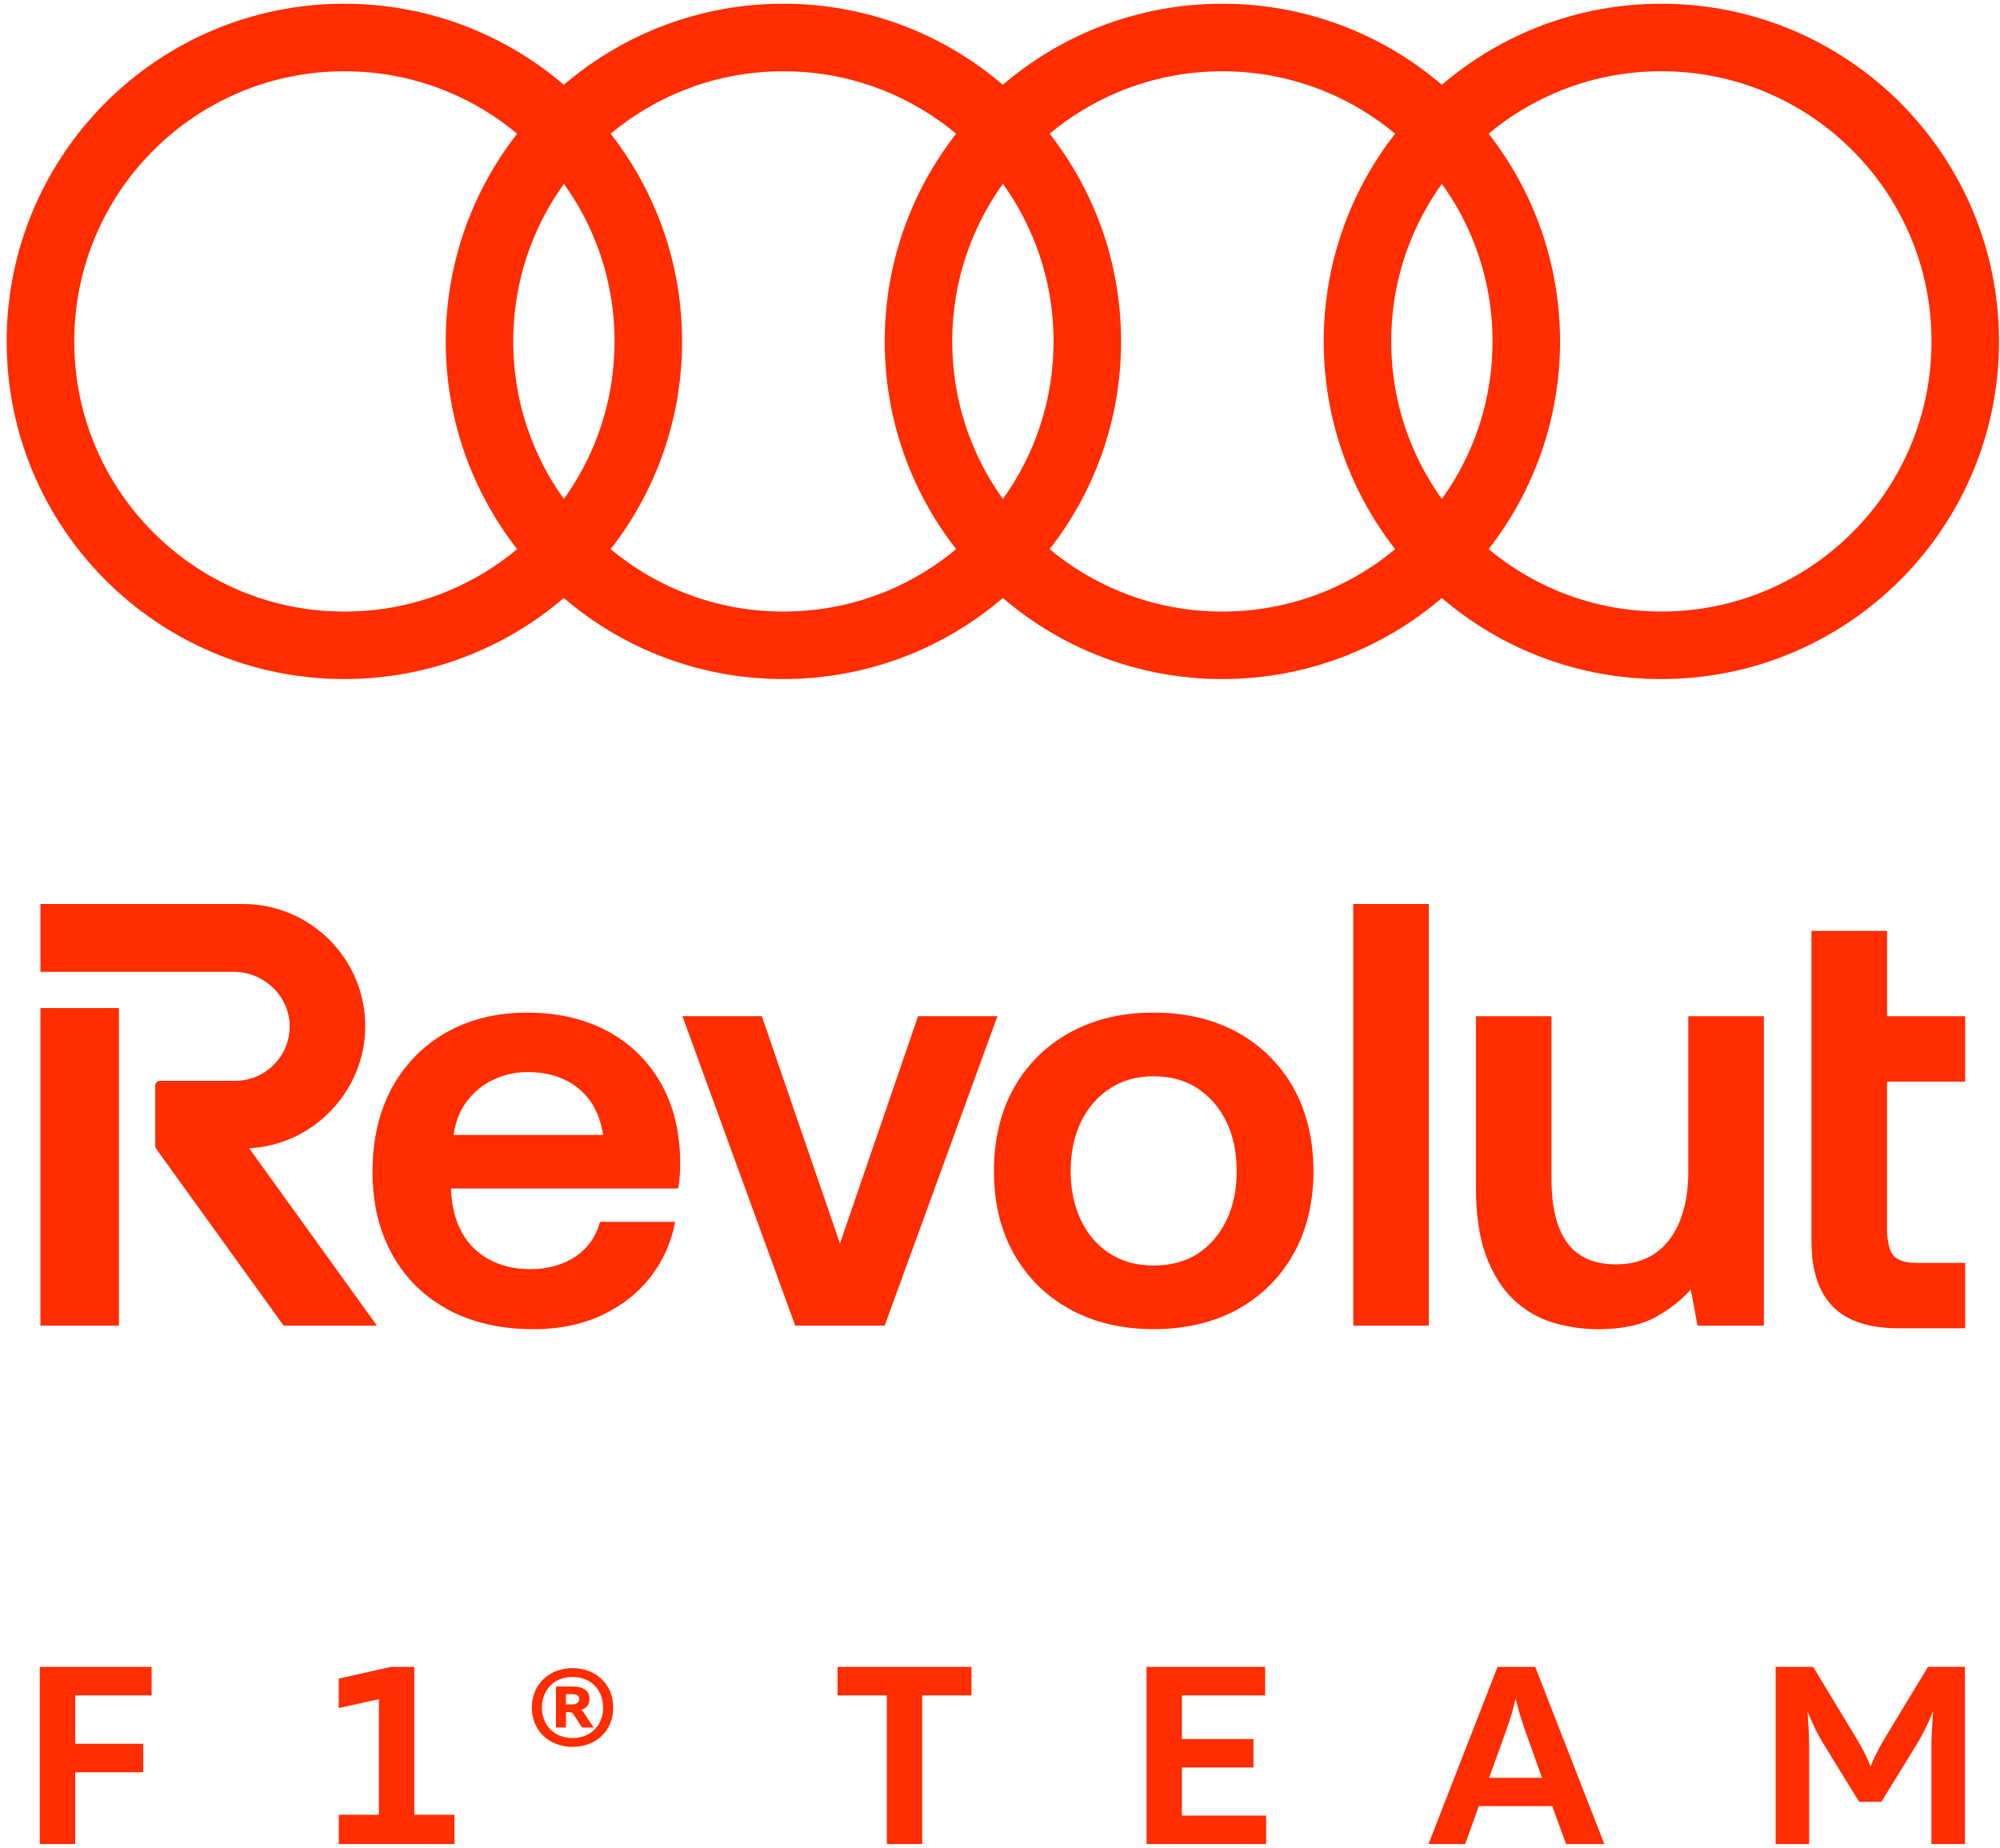
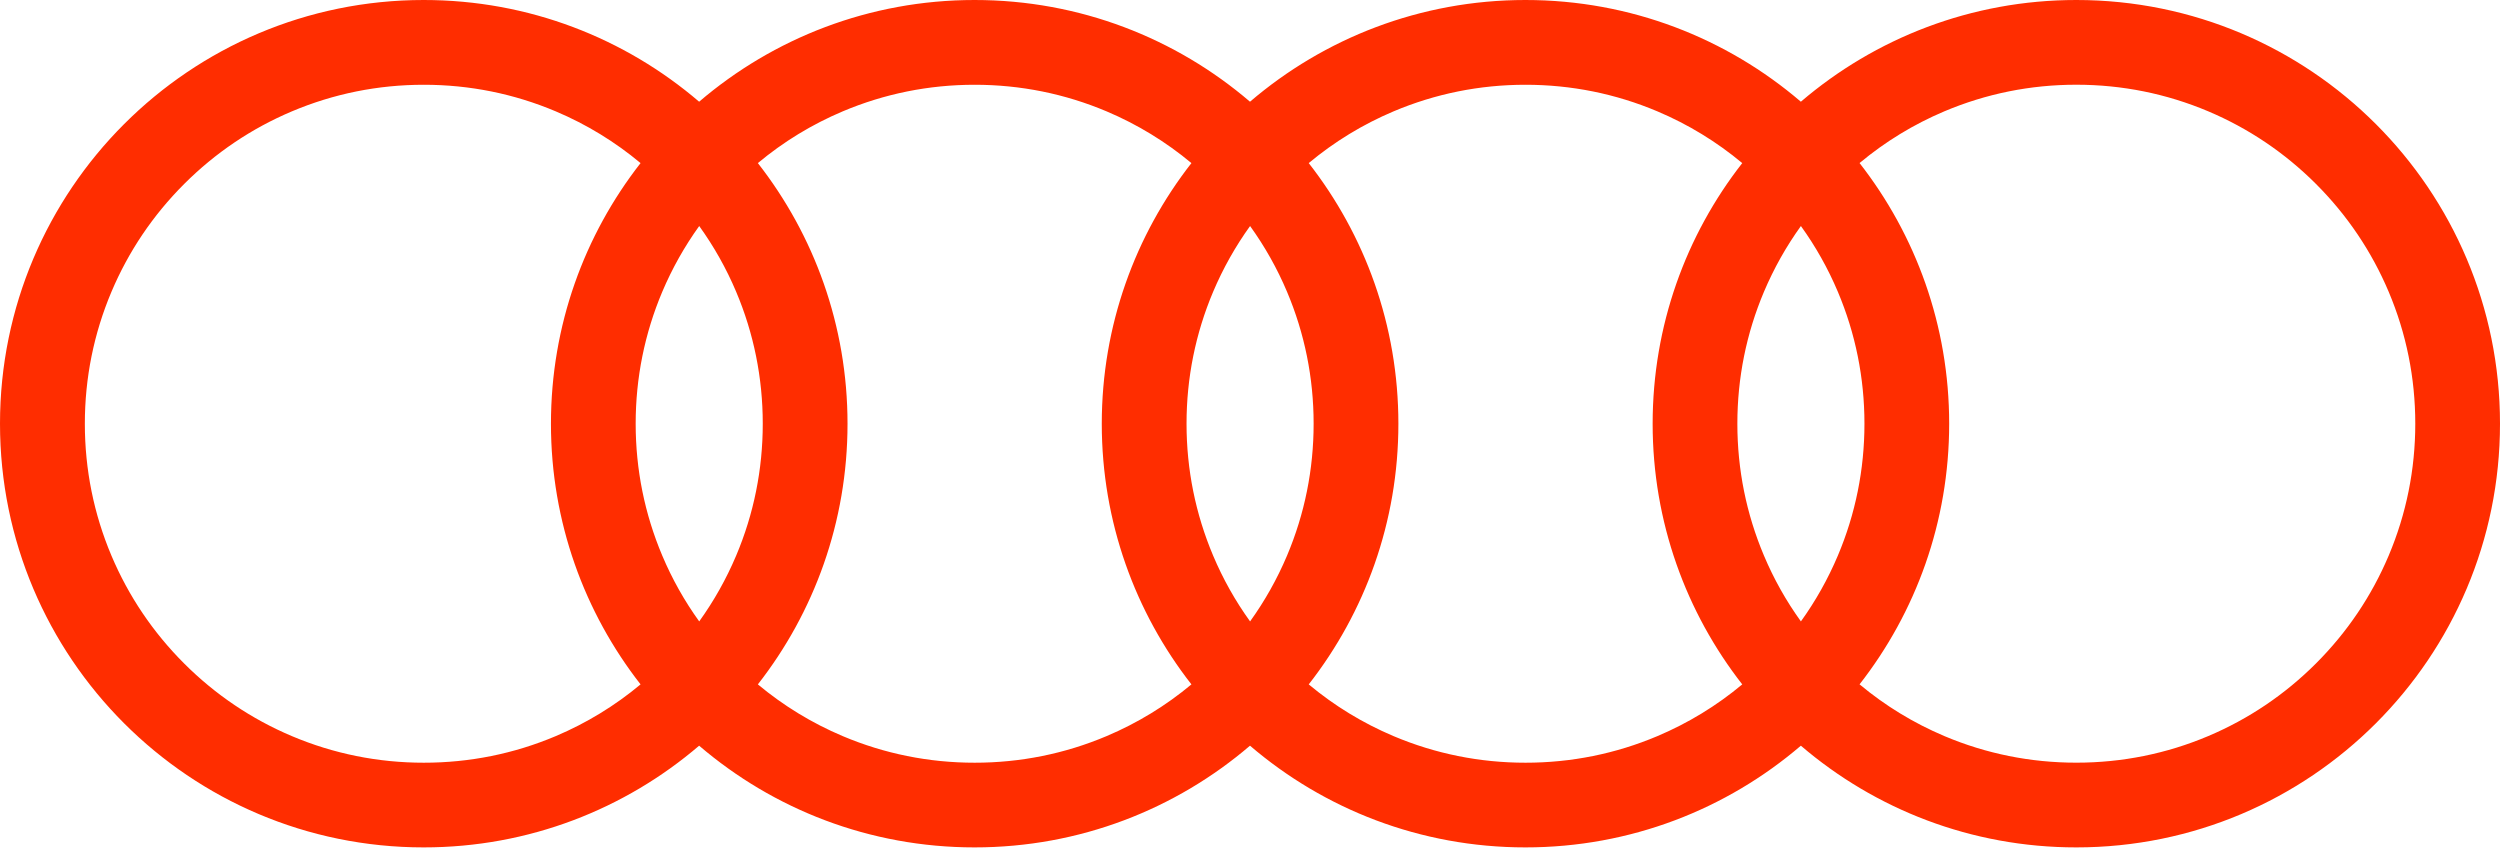
- <svg xmlns="http://www.w3.org/2000/svg" width="616" height="569" viewBox="206.038 207.006 616.114 569.017" version="1.1">
-   <svg version="1.1" width="1030.19" height="983.03">
-     <svg id="ARF1T_x5F_Logo_x5F_general" version="1.1" viewBox="0 0 1030.19 983.03">
-       <defs>
-         <style>
-       .st0 {
-         fill: #ff2d00;
-       }
- 
-       .st1 {
-         fill: none;
-       }
- 
-       .st2 {
-         clip-path: url(#clippath);
-       }
-     </style>
-         <clipPath id="clippath">
-           <rect class="st1" x=".02" width="1030.18" height="983.04" />
-         </clipPath>
-       </defs>
-       <g id="ARF1T_x5F_Logo_x5F_general1" data-name="ARF1T_x5F_Logo_x5F_general">
-         <g class="st2">
-           <path class="st0" d="M218.3,775.04v-54.59h34.44v8.8h-23.54v14.89h20.96v8.78h-20.96v22.12h-10.9ZM310.4,775.04v-9.02h12.37v-35.61l-12.39,2.74v-9.08l16.13-3.62h7.16v45.57h12.37v9.02h-35.64ZM479.23,775.04v-45.79h-15.18v-8.8h41.25v8.8h-15.17v45.79h-10.9ZM559.24,775.04v-54.59h36.53v8.8h-25.64v13.45h22.04v8.75h-22.04v14.81h25.94v8.78h-36.83ZM688.48,775.04l-4.27-11.69h-22.62l-4.18,11.69h-11.32l21.28-54.59h11.6l21.3,54.59h-11.79ZM675.82,739.94c-1.18-3.42-2.14-6.64-2.87-9.65-.71,3.02-1.67,6.23-2.87,9.65l-5.32,14.69h16.31l-5.25-14.69ZM801.03,775.04v-29.91c0-2.97.18-6.66.55-11.08-1.56,3.88-3.29,7.37-5.21,10.47l-10.77,17.51h-6.85l-10.77-17.52c-1.72-2.72-3.43-6.17-5.14-10.33.36,4.41.53,8.05.53,10.93v29.93h-10.33v-54.59h11.56l13.73,22.71c1.68,2.83,3,5.48,3.96,7.95.86-2.26,2.18-4.92,3.96-7.99l13.73-22.68h11.38v54.59h-10.34.01ZM382.41,745.1c-7.19,0-12.54-4.96-12.54-12.11s5.35-12.15,12.54-12.15,12.54,4.96,12.54,12.15-5.31,12.11-12.54,12.11M391.84,732.99c0-5.35-3.68-9.43-9.43-9.43s-9.43,4.08-9.43,9.43,3.73,9.39,9.43,9.39,9.43-4.03,9.43-9.39M385.35,739.13l-2.59-3.95c-.48-.7-.75-.79-1.54-.79h-.83v4.74h-3.07v-12.63h5.18c3.03,0,5.13,1.18,5.13,3.77,0,1.89-.96,2.94-2.63,3.47.44.22.7.57.88.79l3.03,4.61h-3.56ZM382.06,732.02c1.58,0,2.41-.53,2.41-1.75,0-.92-.74-1.4-2.32-1.4h-1.76v3.16h1.67ZM811.43,540.16v-20.15h-24.07v-26.28h-23.28v95.8c0,8.8,2.21,15.51,6.58,19.94s11.17,6.68,20.22,6.68h20.55v-20.15h-15.04c-3.27,0-5.62-.72-6.98-2.14-1.25-1.3-2.06-4.58-2.06-8.36v-45.33h24.08ZM488.86,520l-24.07,70.04-24.07-70.04h-24.46l34.75,95.32h27.56l34.74-95.32h-24.45ZM622.92,485.44h23.28v129.88h-23.28v-129.88ZM726.14,567.76c0,6.03-.91,11.28-2.72,15.6-1.79,4.3-4.35,7.59-7.62,9.79-3.27,2.2-7.28,3.31-11.93,3.31-6.66,0-11.68-2.19-14.93-6.5-3.28-4.36-4.95-10.96-4.95-19.63v-50.32h-23.28v52.9c0,8.24,1.03,15.22,3.06,20.76,2.03,5.55,4.83,10.07,8.3,13.43,3.47,3.35,7.53,5.77,12.06,7.2,4.5,1.42,9.35,2.13,14.4,2.13,7.28,0,13.3-1.32,17.9-3.92,4.19-2.38,7.71-5.17,10.46-8.29l2.09,11.11h20.43v-95.32h-23.28v47.75h0ZM587.33,525.03c-7.34-4.07-16.05-6.13-25.89-6.13s-18.4,2.06-25.8,6.13c-7.4,4.08-13.22,9.83-17.29,17.11-4.07,7.27-6.13,15.89-6.13,25.61s2.06,18.16,6.13,25.43,9.89,13.03,17.29,17.11c7.4,4.07,16.08,6.13,25.8,6.13s18.55-2.06,25.89-6.13,13.13-9.83,17.2-17.1c4.07-7.28,6.13-15.83,6.13-25.43s-2.06-18.34-6.13-25.61c-4.07-7.28-9.86-13.04-17.2-17.11M575.03,593.14c-3.75,2.44-8.32,3.68-13.59,3.68s-9.69-1.24-13.5-3.68c-3.82-2.45-6.82-5.9-8.9-10.26-2.1-4.37-3.17-9.45-3.17-15.12s1.07-10.9,3.17-15.21c2.09-4.3,5.09-7.76,8.91-10.27,3.81-2.5,8.35-3.77,13.5-3.77s9.83,1.27,13.58,3.77c3.76,2.51,6.73,5.96,8.82,10.27,2.1,4.32,3.16,9.44,3.16,15.21s-1.06,10.74-3.16,15.12c-2.09,4.36-5.06,7.82-8.82,10.26M218.49,517.5h24.19v97.83h-24.19v-97.83ZM318.56,523.09c0-20.76-16.9-37.65-37.68-37.65h-62.38v20.89h59.41c9.4,0,17.19,7.39,17.36,16.47.09,4.55-1.62,8.84-4.8,12.08-3.19,3.25-7.44,5.03-11.98,5.03h-23.14c-.82,0-1.49.67-1.49,1.49v18.57c0,.32.1.62.28.87l39.27,54.48h28.74l-39.36-54.63c19.82-.99,35.77-17.65,35.77-37.61M392.95,524.48c-6.97-3.7-15.24-5.57-24.59-5.57s-17.73,2.06-24.88,6.13c-7.16,4.07-12.79,9.83-16.74,17.11-3.94,7.26-5.94,15.94-5.94,25.79s2.03,18.15,6.04,25.43c4.01,7.29,9.8,13.01,17.21,17.02,7.39,4,16.25,6.04,26.34,6.04,8,0,15.19-1.5,21.36-4.46,6.17-2.97,11.21-7.01,14.98-12.01,3.58-4.75,5.99-10.13,7.17-15.98l.13-.62h-23.15l-.11.38c-1.27,4.36-3.75,7.81-7.35,10.25-3.87,2.62-8.62,3.95-14.13,3.95-4.67,0-8.88-1-12.53-2.97-3.63-1.96-6.46-4.76-8.43-8.34s-3.09-7.9-3.33-12.79v-.76h69.93l.08-.43c.24-1.34.4-2.73.47-4.12.06-1.35.09-2.71.09-4.07-.12-9.24-2.19-17.36-6.13-24.15-3.96-6.8-9.5-12.12-16.47-15.82M384.46,542.43c3.98,3.35,6.45,8.1,7.36,14.15h-46.03c.53-3.92,1.83-7.32,3.87-10.1,2.15-2.92,4.89-5.22,8.17-6.82,3.28-1.61,6.88-2.43,10.7-2.43,6.46,0,11.82,1.75,15.93,5.21M717.83,208.11c-25.82,0-49.43,9.41-67.62,24.97-18.18-15.57-41.8-24.97-67.62-24.97s-49.43,9.41-67.62,24.97c-18.18-15.57-41.8-24.97-67.62-24.97s-49.43,9.41-67.62,24.97c-18.18-15.57-41.8-24.97-67.62-24.97-57.45,0-104.02,46.57-104.02,104.02s46.57,104.02,104.02,104.02c25.81,0,49.43-9.4,67.62-24.97,18.18,15.57,41.8,24.97,67.62,24.97s49.43-9.4,67.62-24.97c18.18,15.57,41.8,24.97,67.62,24.97s49.43-9.4,67.62-24.97c18.18,15.57,41.8,24.97,67.62,24.97,57.45,0,104.02-46.57,104.02-104.02s-46.57-104.02-104.02-104.02M650.22,360.67c-3.61-5.01-6.65-10.41-9.07-16.15-4.33-10.25-6.53-21.14-6.53-32.39s2.2-22.14,6.53-32.39c2.43-5.73,5.46-11.13,9.07-16.14,3.61,5.01,6.65,10.41,9.07,16.14,4.33,10.25,6.53,21.14,6.53,32.39s-2.2,22.14-6.53,32.39c-2.43,5.74-5.46,11.13-9.07,16.15M514.99,360.67c-3.61-5.01-6.65-10.41-9.07-16.15-4.33-10.25-6.53-21.14-6.53-32.39s2.2-22.14,6.53-32.39c2.43-5.73,5.46-11.13,9.07-16.14,3.61,5.01,6.65,10.41,9.07,16.14,4.33,10.25,6.53,21.14,6.53,32.39s-2.2,22.14-6.53,32.39c-2.43,5.74-5.46,11.13-9.07,16.15M379.75,360.67c-3.61-5.01-6.65-10.41-9.07-16.15-4.33-10.25-6.53-21.14-6.53-32.39s2.2-22.14,6.53-32.39c2.43-5.73,5.46-11.13,9.07-16.14,3.61,5.01,6.65,10.41,9.07,16.14,4.33,10.25,6.53,21.14,6.53,32.39s-2.2,22.14-6.53,32.39c-2.43,5.74-5.46,11.13-9.07,16.15M312.14,395.36c-11.24,0-22.14-2.2-32.39-6.53-9.91-4.19-18.81-10.19-26.46-17.84s-13.65-16.55-17.84-26.46c-4.33-10.25-6.53-21.14-6.53-32.39s2.2-22.14,6.53-32.39c4.19-9.91,10.19-18.81,17.84-26.46s16.55-13.65,26.46-17.84c10.25-4.33,21.14-6.53,32.39-6.53s22.14,2.2,32.39,6.53c7.57,3.2,14.54,7.46,20.82,12.7-13.79,17.65-22,39.86-22,63.99s8.22,46.34,22,63.99c-6.28,5.24-13.26,9.5-20.82,12.7-10.25,4.33-21.14,6.53-32.39,6.53M447.37,395.36c-11.24,0-22.14-2.2-32.39-6.53-7.57-3.2-14.54-7.46-20.83-12.7,13.79-17.65,22.01-39.86,22.01-63.99s-8.22-46.34-22.01-63.99c6.28-5.24,13.26-9.5,20.83-12.7,10.25-4.33,21.14-6.53,32.39-6.53s22.14,2.2,32.39,6.53c7.57,3.2,14.54,7.46,20.83,12.7-13.79,17.65-22.01,39.86-22.01,63.99s8.22,46.34,22.01,63.99c-6.28,5.24-13.26,9.5-20.83,12.7-10.25,4.33-21.14,6.53-32.39,6.53M582.6,395.36c-11.24,0-22.14-2.2-32.39-6.53-7.57-3.2-14.54-7.46-20.82-12.7,13.79-17.65,22.01-39.86,22.01-63.99s-8.22-46.34-22.01-63.99c6.28-5.24,13.26-9.5,20.82-12.7,10.25-4.33,21.14-6.53,32.39-6.53s22.14,2.2,32.39,6.53c7.57,3.2,14.54,7.46,20.83,12.7-13.79,17.65-22,39.86-22,63.99s8.22,46.34,22,63.99c-6.28,5.24-13.26,9.5-20.83,12.7-10.25,4.33-21.14,6.53-32.39,6.53M776.68,370.98c-7.65,7.65-16.55,13.65-26.46,17.84-10.25,4.33-21.14,6.53-32.39,6.53s-22.14-2.2-32.39-6.53c-7.56-3.2-14.54-7.46-20.82-12.7,13.79-17.65,22-39.86,22-63.99s-8.22-46.34-22-63.99c6.28-5.24,13.26-9.5,20.82-12.7,10.25-4.33,21.14-6.53,32.39-6.53s22.14,2.2,32.39,6.53c9.91,4.19,18.81,10.19,26.46,17.84s13.65,16.55,17.84,26.46c4.33,10.25,6.53,21.14,6.53,32.39s-2.2,22.14-6.53,32.39c-4.19,9.91-10.19,18.81-17.84,26.46" />
-         </g>
-       </g>
-     </svg>
-   </svg>
-   <style>@media (prefers-color-scheme: light) { :root { filter: none; } }
- @media (prefers-color-scheme: dark) { :root { filter: none; } }
- </style>
+ <svg xmlns="http://www.w3.org/2000/svg" viewBox="208.09 208.11 613.76 208.04">
+   <path fill="#ff2d00" d="M717.83,208.11c-25.82,0-49.43,9.41-67.62,24.97-18.18-15.57-41.8-24.97-67.62-24.97s-49.43,9.41-67.62,24.97c-18.18-15.57-41.8-24.97-67.62-24.97s-49.43,9.41-67.62,24.97c-18.18-15.57-41.8-24.97-67.62-24.97-57.45,0-104.02,46.57-104.02,104.02s46.57,104.02,104.02,104.02c25.81,0,49.43-9.4,67.62-24.97,18.18,15.57,41.8,24.97,67.62,24.97s49.43-9.4,67.62-24.97c18.18,15.57,41.8,24.97,67.62,24.97s49.43-9.4,67.62-24.97c18.18,15.57,41.8,24.97,67.62,24.97,57.45,0,104.02-46.57,104.02-104.02s-46.57-104.02-104.02-104.02M650.22,360.67c-3.61-5.01-6.65-10.41-9.07-16.15-4.33-10.25-6.53-21.14-6.53-32.39s2.2-22.14,6.53-32.39c2.43-5.73,5.46-11.13,9.07-16.14,3.61,5.01,6.65,10.41,9.07,16.14,4.33,10.25,6.53,21.14,6.53,32.39s-2.2,22.14-6.53,32.39c-2.43,5.74-5.46,11.13-9.07,16.15M514.99,360.67c-3.61-5.01-6.65-10.41-9.07-16.15-4.33-10.25-6.53-21.14-6.53-32.39s2.2-22.14,6.53-32.39c2.43-5.73,5.46-11.13,9.07-16.14,3.61,5.01,6.65,10.41,9.07,16.14,4.33,10.25,6.53,21.14,6.53,32.39s-2.2,22.14-6.53,32.39c-2.43,5.74-5.46,11.13-9.07,16.15M379.75,360.67c-3.61-5.01-6.65-10.41-9.07-16.15-4.33-10.25-6.53-21.14-6.53-32.39s2.2-22.14,6.53-32.39c2.43-5.73,5.46-11.13,9.07-16.14,3.61,5.01,6.65,10.41,9.07,16.14,4.33,10.25,6.53,21.14,6.53,32.39s-2.2,22.14-6.53,32.39c-2.43,5.74-5.46,11.13-9.07,16.15M312.14,395.36c-11.24,0-22.14-2.2-32.39-6.53-9.91-4.19-18.81-10.19-26.46-17.84s-13.65-16.55-17.84-26.46c-4.33-10.25-6.53-21.14-6.53-32.39s2.2-22.14,6.53-32.39c4.19-9.91,10.19-18.81,17.84-26.46s16.55-13.65,26.46-17.84c10.25-4.33,21.14-6.53,32.39-6.53s22.14,2.2,32.39,6.53c7.57,3.2,14.54,7.46,20.82,12.7-13.79,17.65-22,39.86-22,63.99s8.22,46.34,22,63.99c-6.28,5.24-13.26,9.5-20.82,12.7-10.25,4.33-21.14,6.53-32.39,6.53M447.37,395.36c-11.24,0-22.14-2.2-32.39-6.53-7.57-3.2-14.54-7.46-20.83-12.7,13.79-17.65,22.01-39.86,22.01-63.99s-8.22-46.34-22.01-63.99c6.28-5.24,13.26-9.5,20.83-12.7,10.25-4.33,21.14-6.53,32.39-6.53s22.14,2.2,32.39,6.53c7.57,3.2,14.54,7.46,20.83,12.7-13.79,17.65-22.01,39.86-22.01,63.99s8.22,46.34,22.01,63.99c-6.28,5.24-13.26,9.5-20.83,12.7-10.25,4.33-21.14,6.53-32.39,6.53M582.6,395.36c-11.24,0-22.14-2.2-32.39-6.53-7.57-3.2-14.54-7.46-20.82-12.7,13.79-17.65,22.01-39.86,22.01-63.99s-8.22-46.34-22.01-63.99c6.28-5.24,13.26-9.5,20.82-12.7,10.25-4.33,21.14-6.53,32.39-6.53s22.14,2.2,32.39,6.53c7.57,3.2,14.54,7.46,20.83,12.7-13.79,17.65-22,39.86-22,63.99s8.22,46.34,22,63.99c-6.28,5.24-13.26,9.5-20.83,12.7-10.25,4.33-21.14,6.53-32.39,6.53M776.68,370.98c-7.65,7.65-16.55,13.65-26.46,17.84-10.25,4.33-21.14,6.53-32.39,6.53s-22.14-2.2-32.39-6.53c-7.56-3.2-14.54-7.46-20.82-12.7,13.79-17.65,22-39.86,22-63.99s-8.22-46.34-22-63.99c6.28-5.24,13.26-9.5,20.82-12.7,10.25-4.33,21.14-6.53,32.39-6.53s22.14,2.2,32.39,6.53c9.91,4.19,18.81,10.19,26.46,17.84s13.65,16.55,17.84,26.46c4.33,10.25,6.53,21.14,6.53,32.39s-2.2,22.14-6.53,32.39c-4.19,9.91-10.19,18.81-17.84,26.46" />
</svg>
